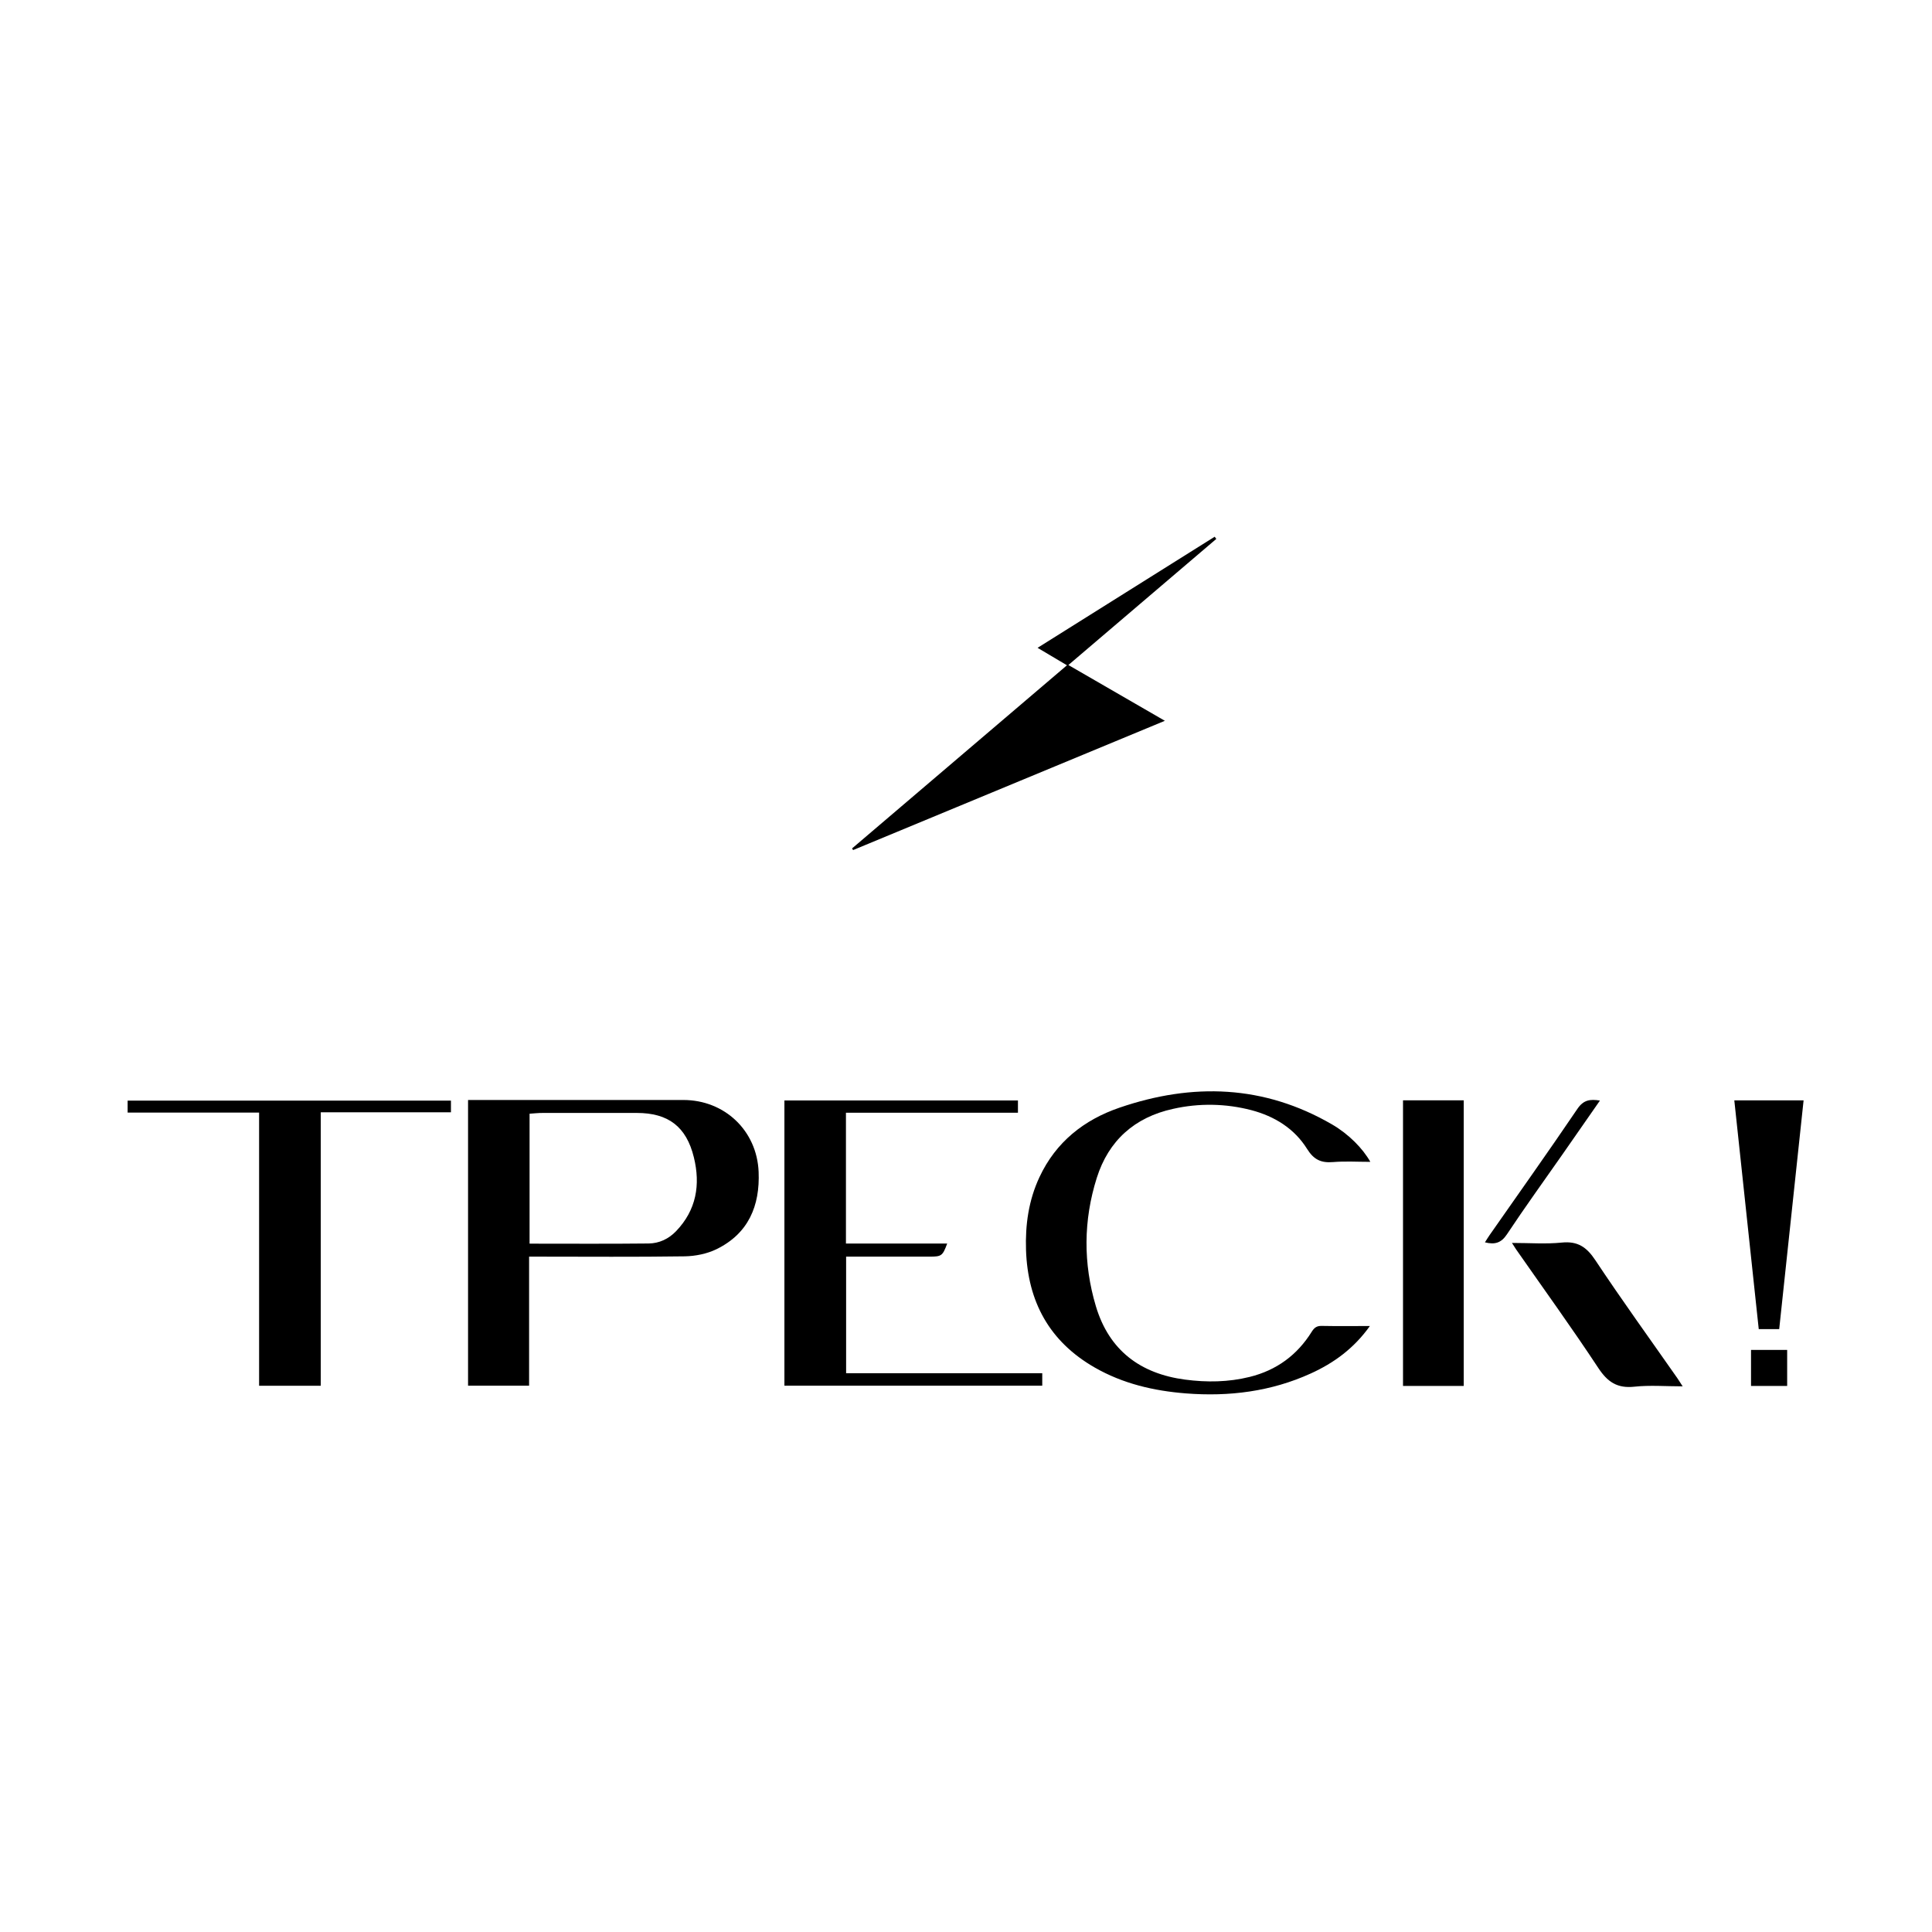
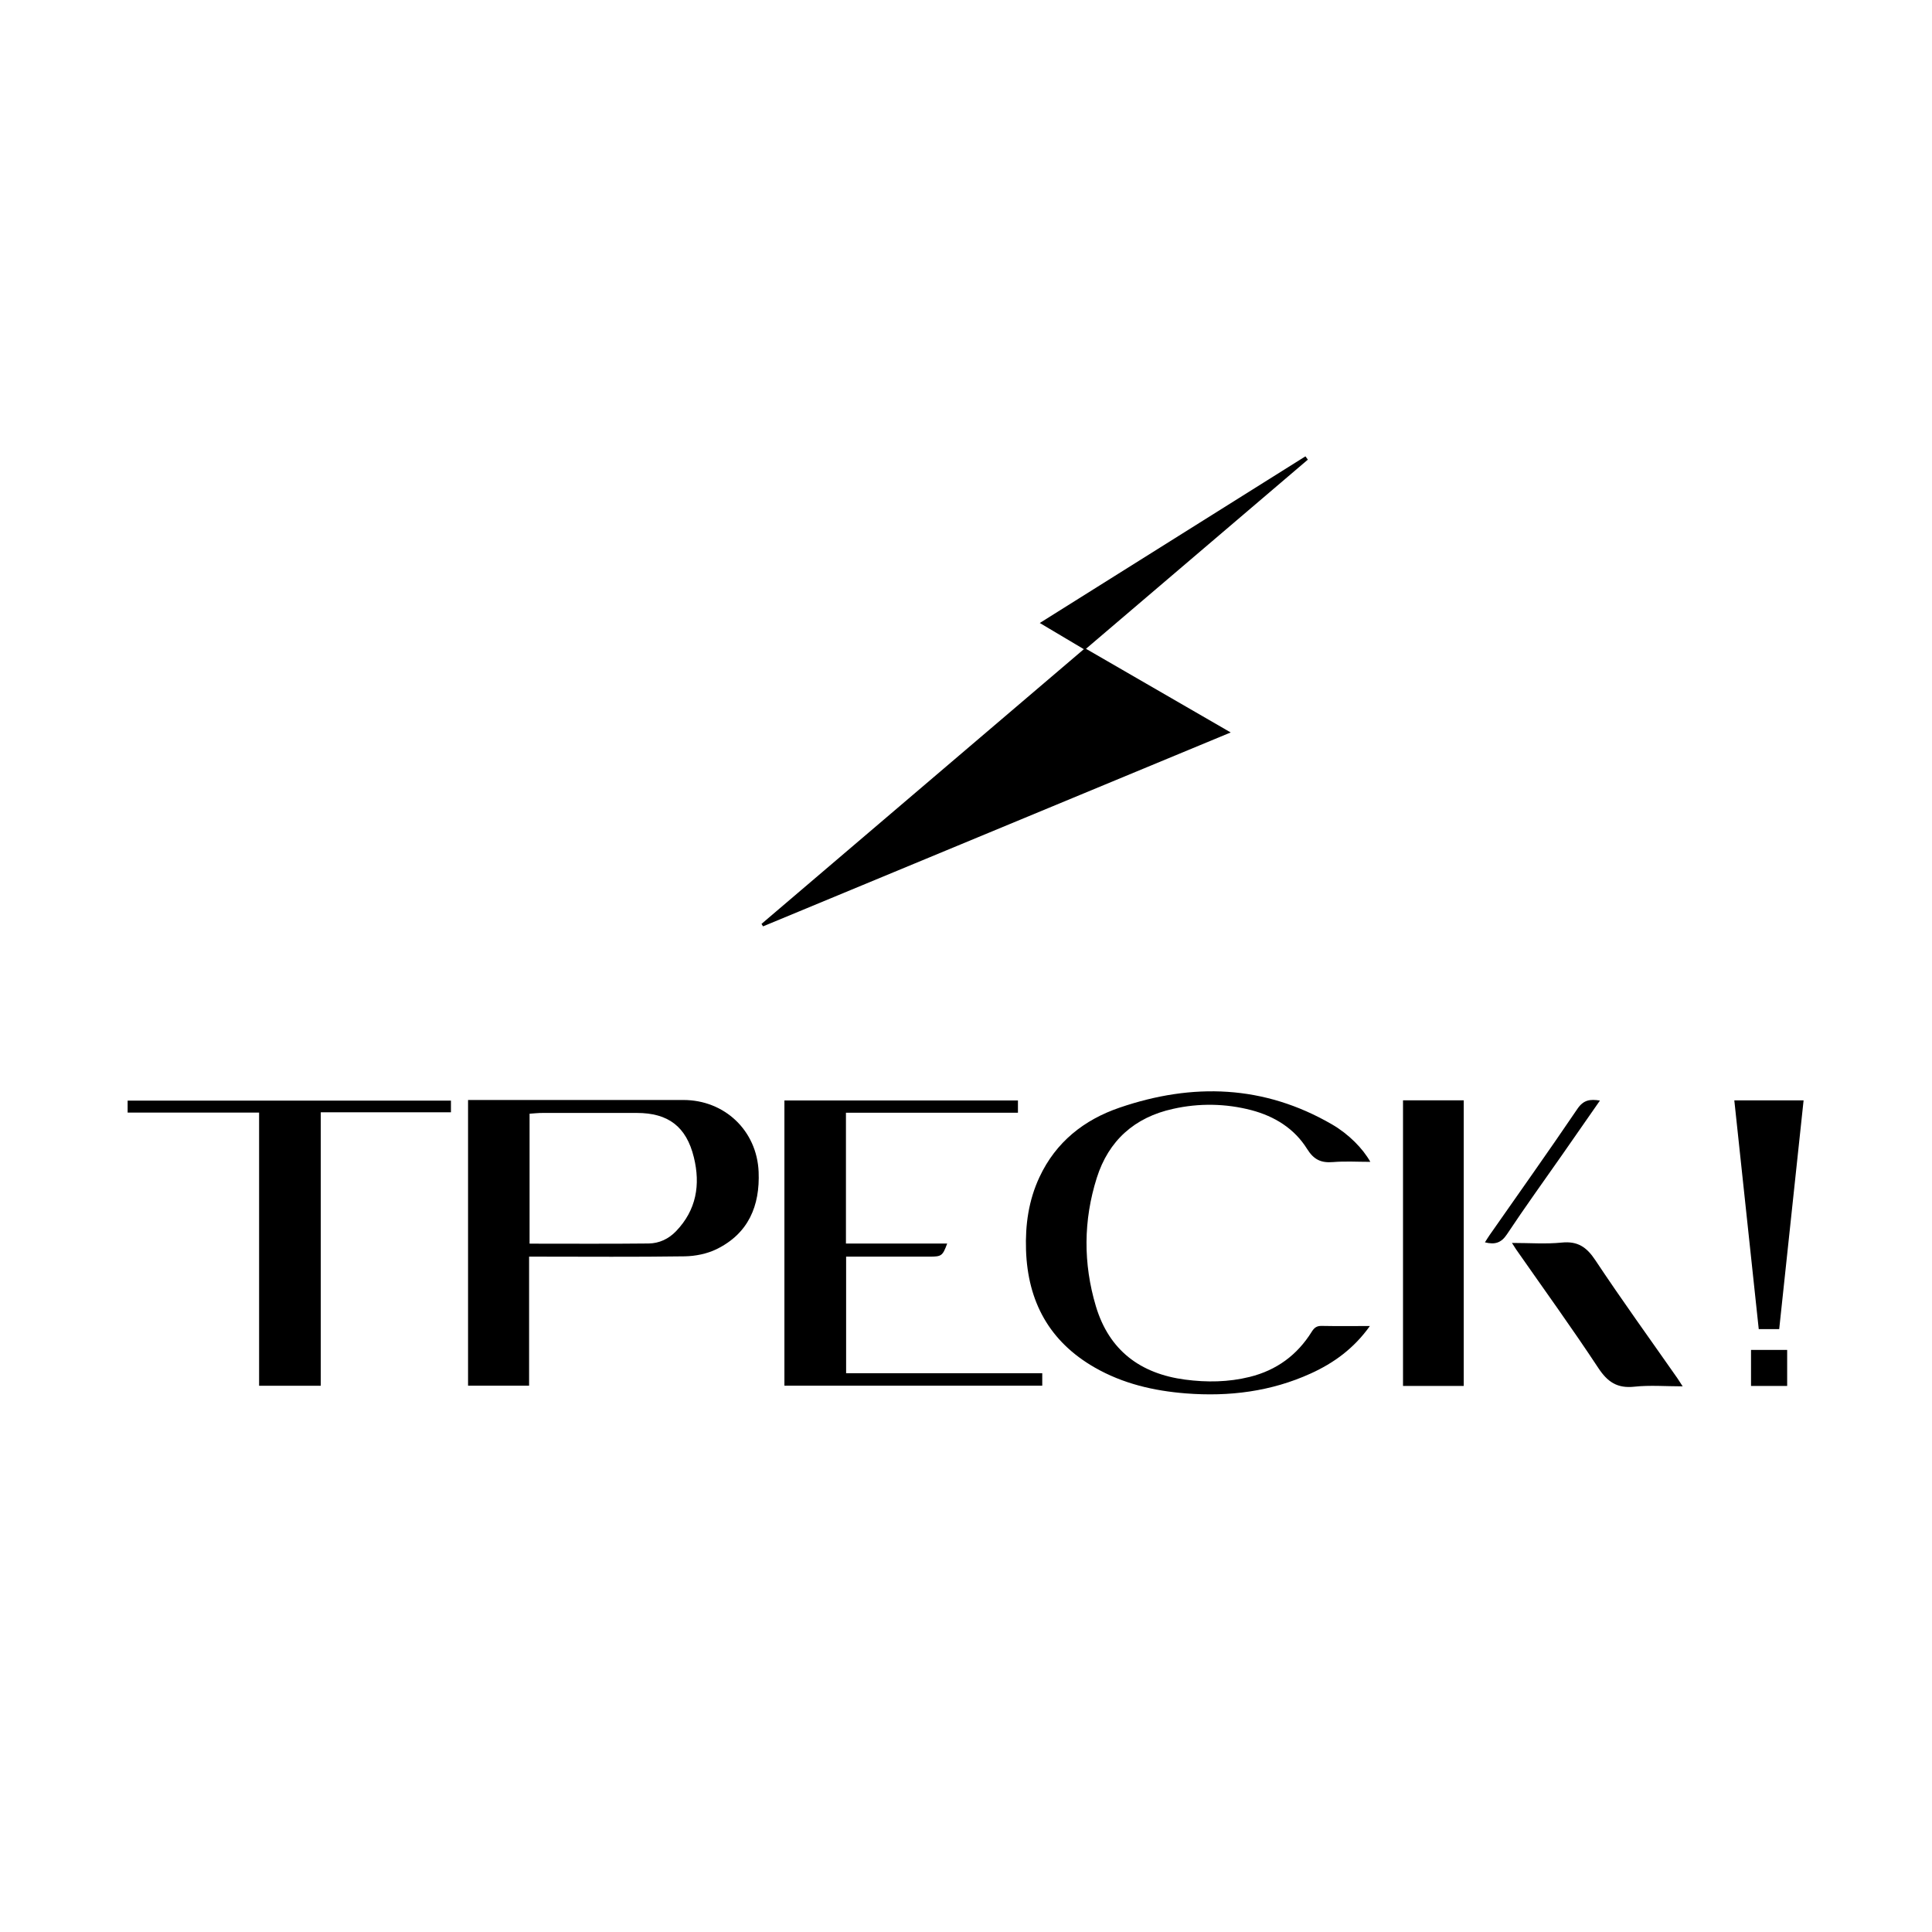
- <svg xmlns="http://www.w3.org/2000/svg" version="1.1" width="1920" height="1920" viewBox="0 0 1920 1920">
+ <svg xmlns="http://www.w3.org/2000/svg" version="1.1" width="200" height="200" viewBox="0 0 1920 1920">
  <defs>
    <clipPath id="clip_0">
      <path transform="matrix(1,0,0,-1,0,1920)" d="M0 1920H1920V0H0Z" />
    </clipPath>
  </defs>
  <g>
    <g clip-path="url(#clip_0)">
      <path transform="matrix(1,0,0,-1,526.2798,1106.811)" d="M0 0V-129.119C39.85-129.119 79.09-129.38 118.32-128.949 128.73-128.84 138.14-124.489 145.58-116.739 165.77-95.739 169.96-70.579 163.28-43.34 155.79-12.77 137.79 .771 106.6 .78 75.41 .791 44.29 .78 13.14 .78 8.72 .811 4.37 .291 0 .021ZM-.47-142V-270.27H-61.13V13.65H-52.34 152.84C193.84 13.65 225.91-16.77 227.63-57.689 229.06-91.539 217.48-119.129 185.78-134.609 176.27-139.25 164.72-141.55 154.06-141.72 105.59-142.439 57.06-142.029 8.64-142.02Z" />
      <path transform="matrix(1,0,0,-1,1361.37,1317.78)" d="M0 0C-15.84-22.26-35.76-36.71-58.67-47.14-98.19-65.14-139.91-70.33-182.89-66.96-214.771-64.45-245.4-57.319-273.44-41.25-318.53-15.399-340.01 24.25-341.72 75.47-342.561 100.641-339.12 124.96-328.34 148.011-312.05 182.86-284.12 204.931-248.75 217.011-176.24 241.851-105.25 239.62-37.63 200.36-20.87 190.62-6.99 176.36 .46 163.15-12.32 163.15-24.54 163.92-36.54 162.931-48.341 161.931-55.67 165.19-62.36 175.931-74.99 196.23-94.72 208.44-117.75 214.511-143.212 221.173-169.9 221.618-195.57 215.811-233.83 207.44-259.681 184.3-271.41 147.2-284.73 105.05-284.97 62.141-272.311 19.721-259.21-24.159-228.2-47.409-183.51-53.279-162.09-56.09-140.7-55.83-119.51-50.59-92.76-43.97-72.21-28.88-57.72-5.59-55.21-1.59-52.72 .2-47.87 .101-32.5-.22-17.07 0 0 0" />
      <path transform="matrix(1,0,0,-1,1011.62,1093.61)" d="M0 0V-12.22H-170.93V-142.22H-70.32C-74.89-154.489-75.91-155.22-87.76-155.22H-170.76V-271.09H24.16V-283.479H-232.08V0Z" />
      <path transform="matrix(1,0,0,-1,257.4902,1105.67)" d="M0 0H-130.65V11.88H190.65V.29H61.28V-271.48H0Z" />
-       <path transform="matrix(1,0,0,-1,846.7803,843.1499)" d="M0 0 213.55 182 184.36 199.35 360.36 309.76 361.97 307.58 214.97 182.26 310.85 126.83 1.02-1.64Z" />
+       <path transform="matrix(1.5,0,0,-1.5,756.7803,918.1499)" d="M0 0 213.55 182 184.36 199.35 360.36 309.76 361.97 307.58 214.97 182.26 310.85 126.83 1.02-1.64Z" />
      <path transform="matrix(1,0,0,-1,0,1920)" d="M1454.65 542.67H1394.299V826.51H1454.65Z" />
      <path transform="matrix(1,0,0,-1,1768.15,1320.88)" d="M0 0H-20.33C-28.41 75.72-36.48 151.24-44.61 227.34H24.239C16.18 151.729 8.13 76.26 0 0" />
      <path transform="matrix(1,0,0,-1,1502.57,1235.21)" d="M0 0C17.72 0 33.72-1.25 49.439 .35 65.33 1.96 74.18-4.09 82.83-17.11 109.13-56.729 137.02-95.29 164.27-134.271 165.869-136.55 167.27-138.94 169.63-142.521 152.789-142.521 137.069-141.21 121.63-142.87 104.63-144.7 95.01-138.229 85.779-124.229 59.46-84.32 31.409-45.55 4.05-6.33 3.08-4.86 2.16-3.34 0 0" />
      <path transform="matrix(1,0,0,-1,1590,1093.73)" d="M0 0C-12.79-18.369-25.09-36.109-37.46-53.81-55.87-80.17-74.72-106.22-92.46-132.979-98.13-141.5-104.46-143.38-114.28-140.89-112.64-138.33-111.28-135.989-109.7-133.76-80.52-91.979-50.98-50.439-22.4-8.25-16.4 .631-9.87 1.62 0 0" />
      <path transform="matrix(1,0,0,-1,0,1920)" d="M1740.15 578.46H1776.06V542.66H1740.15Z" />
    </g>
  </g>
</svg>
